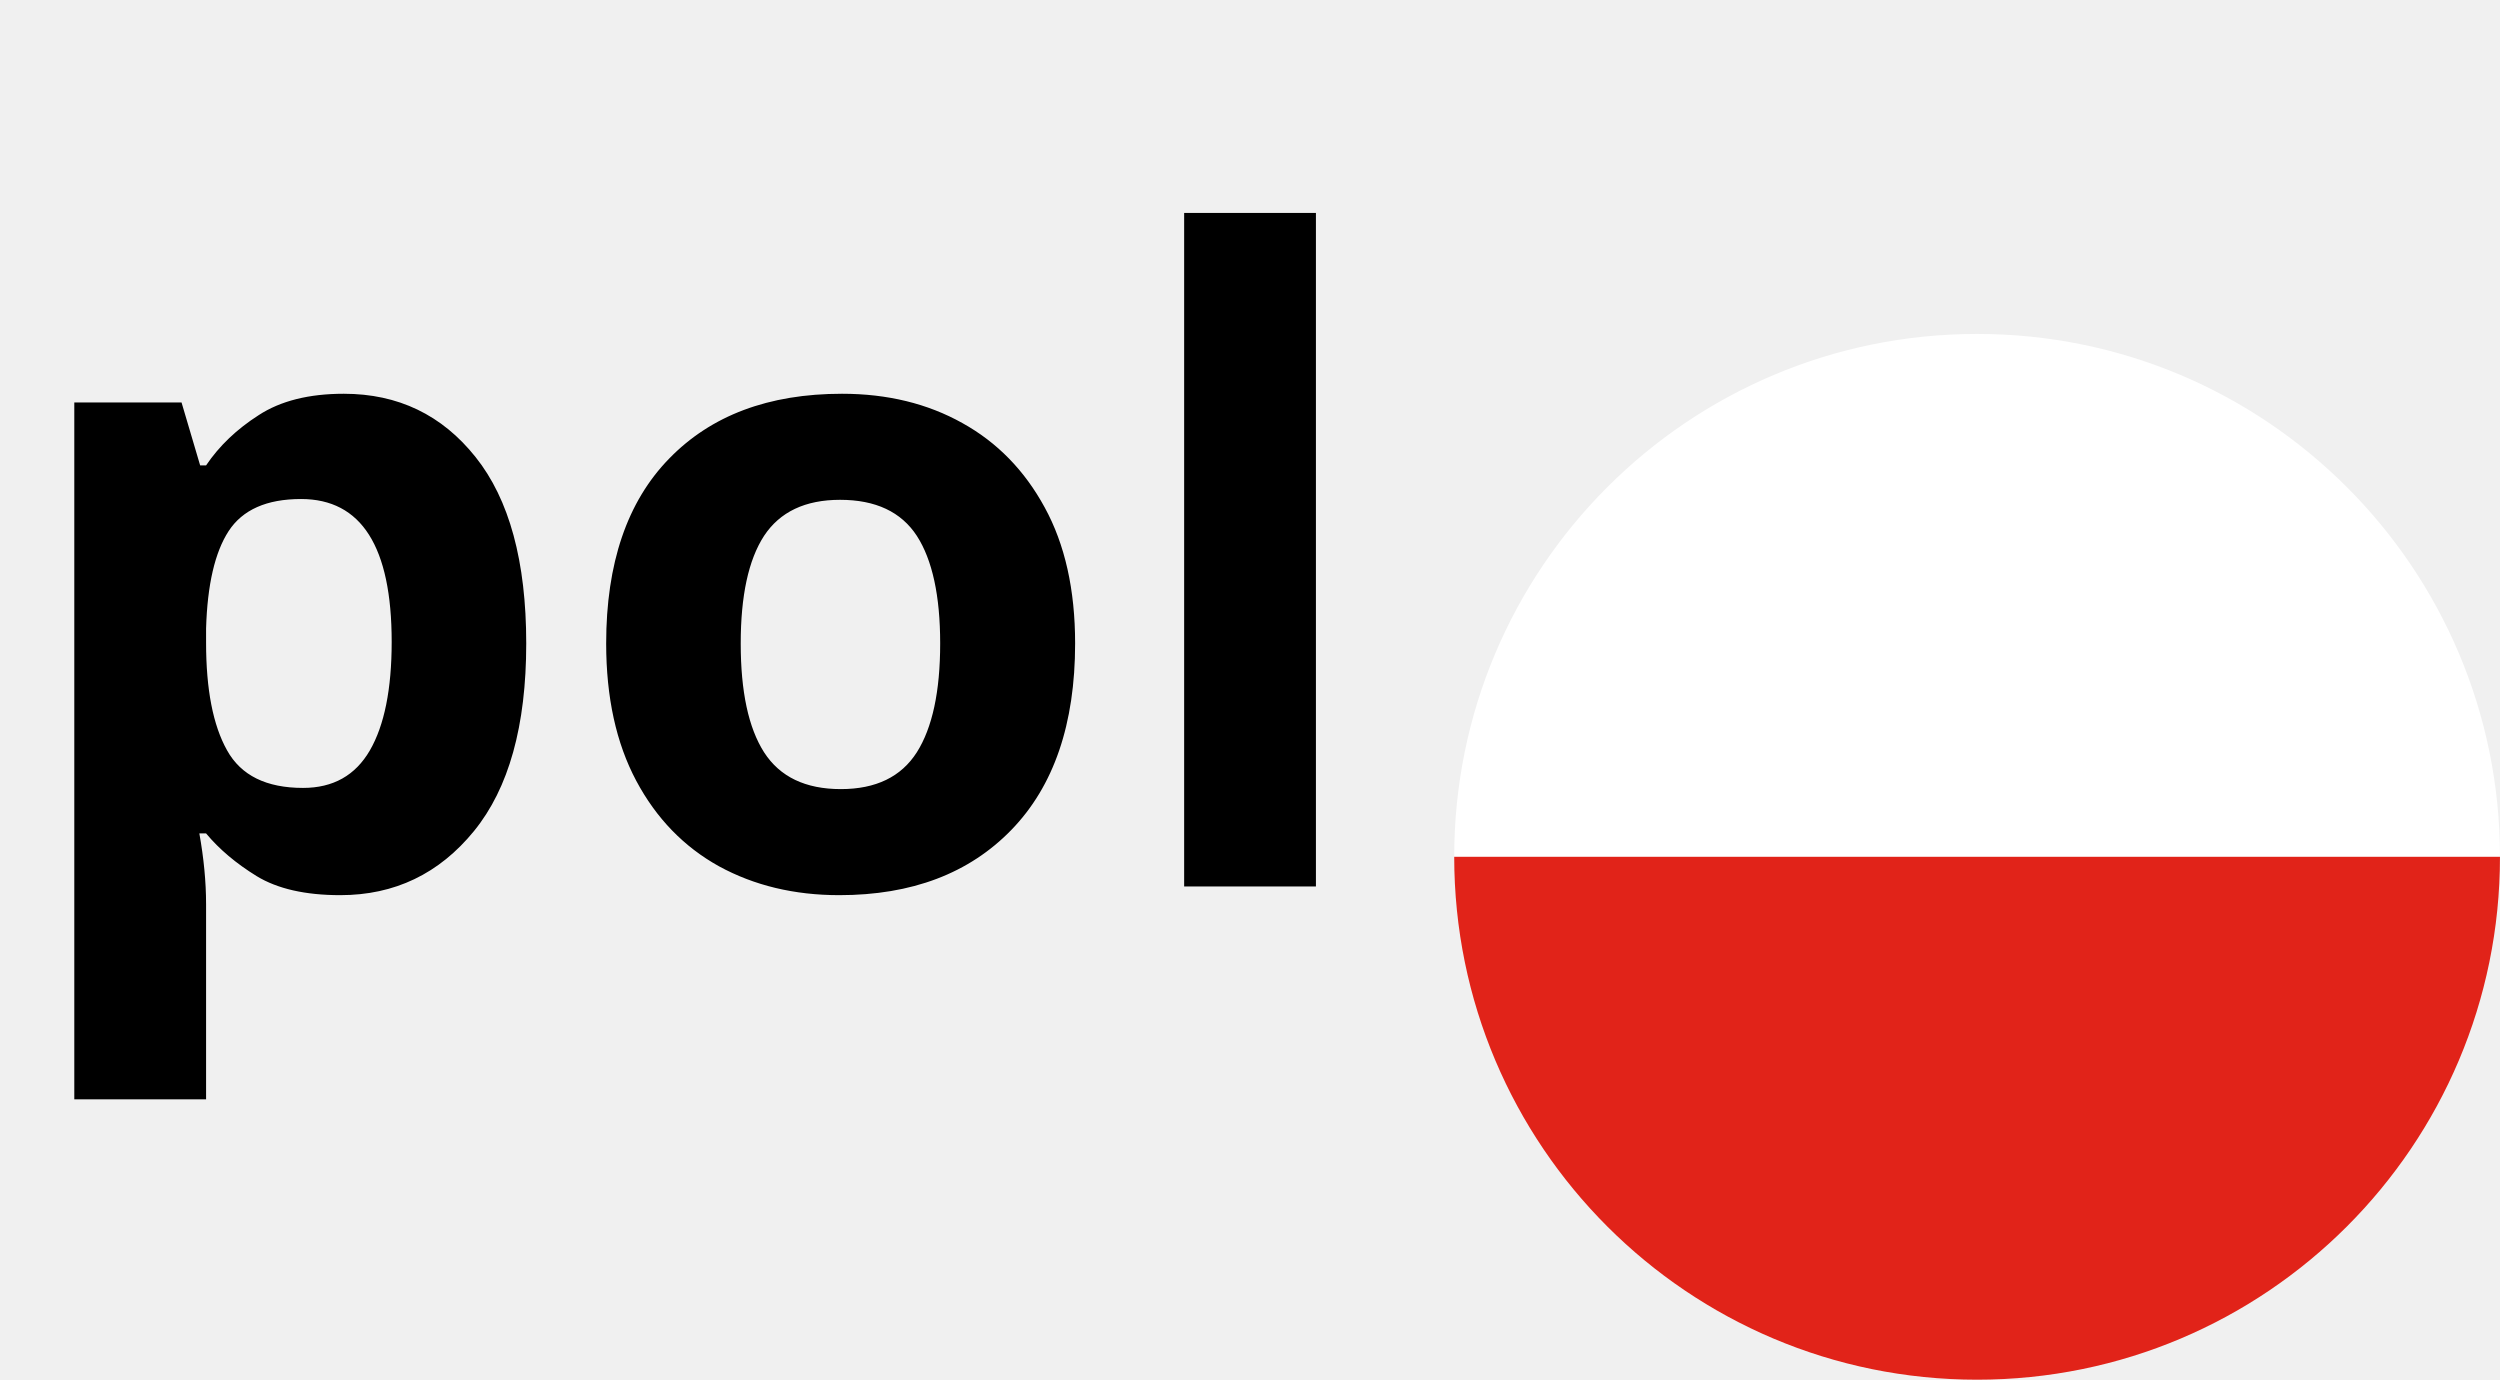
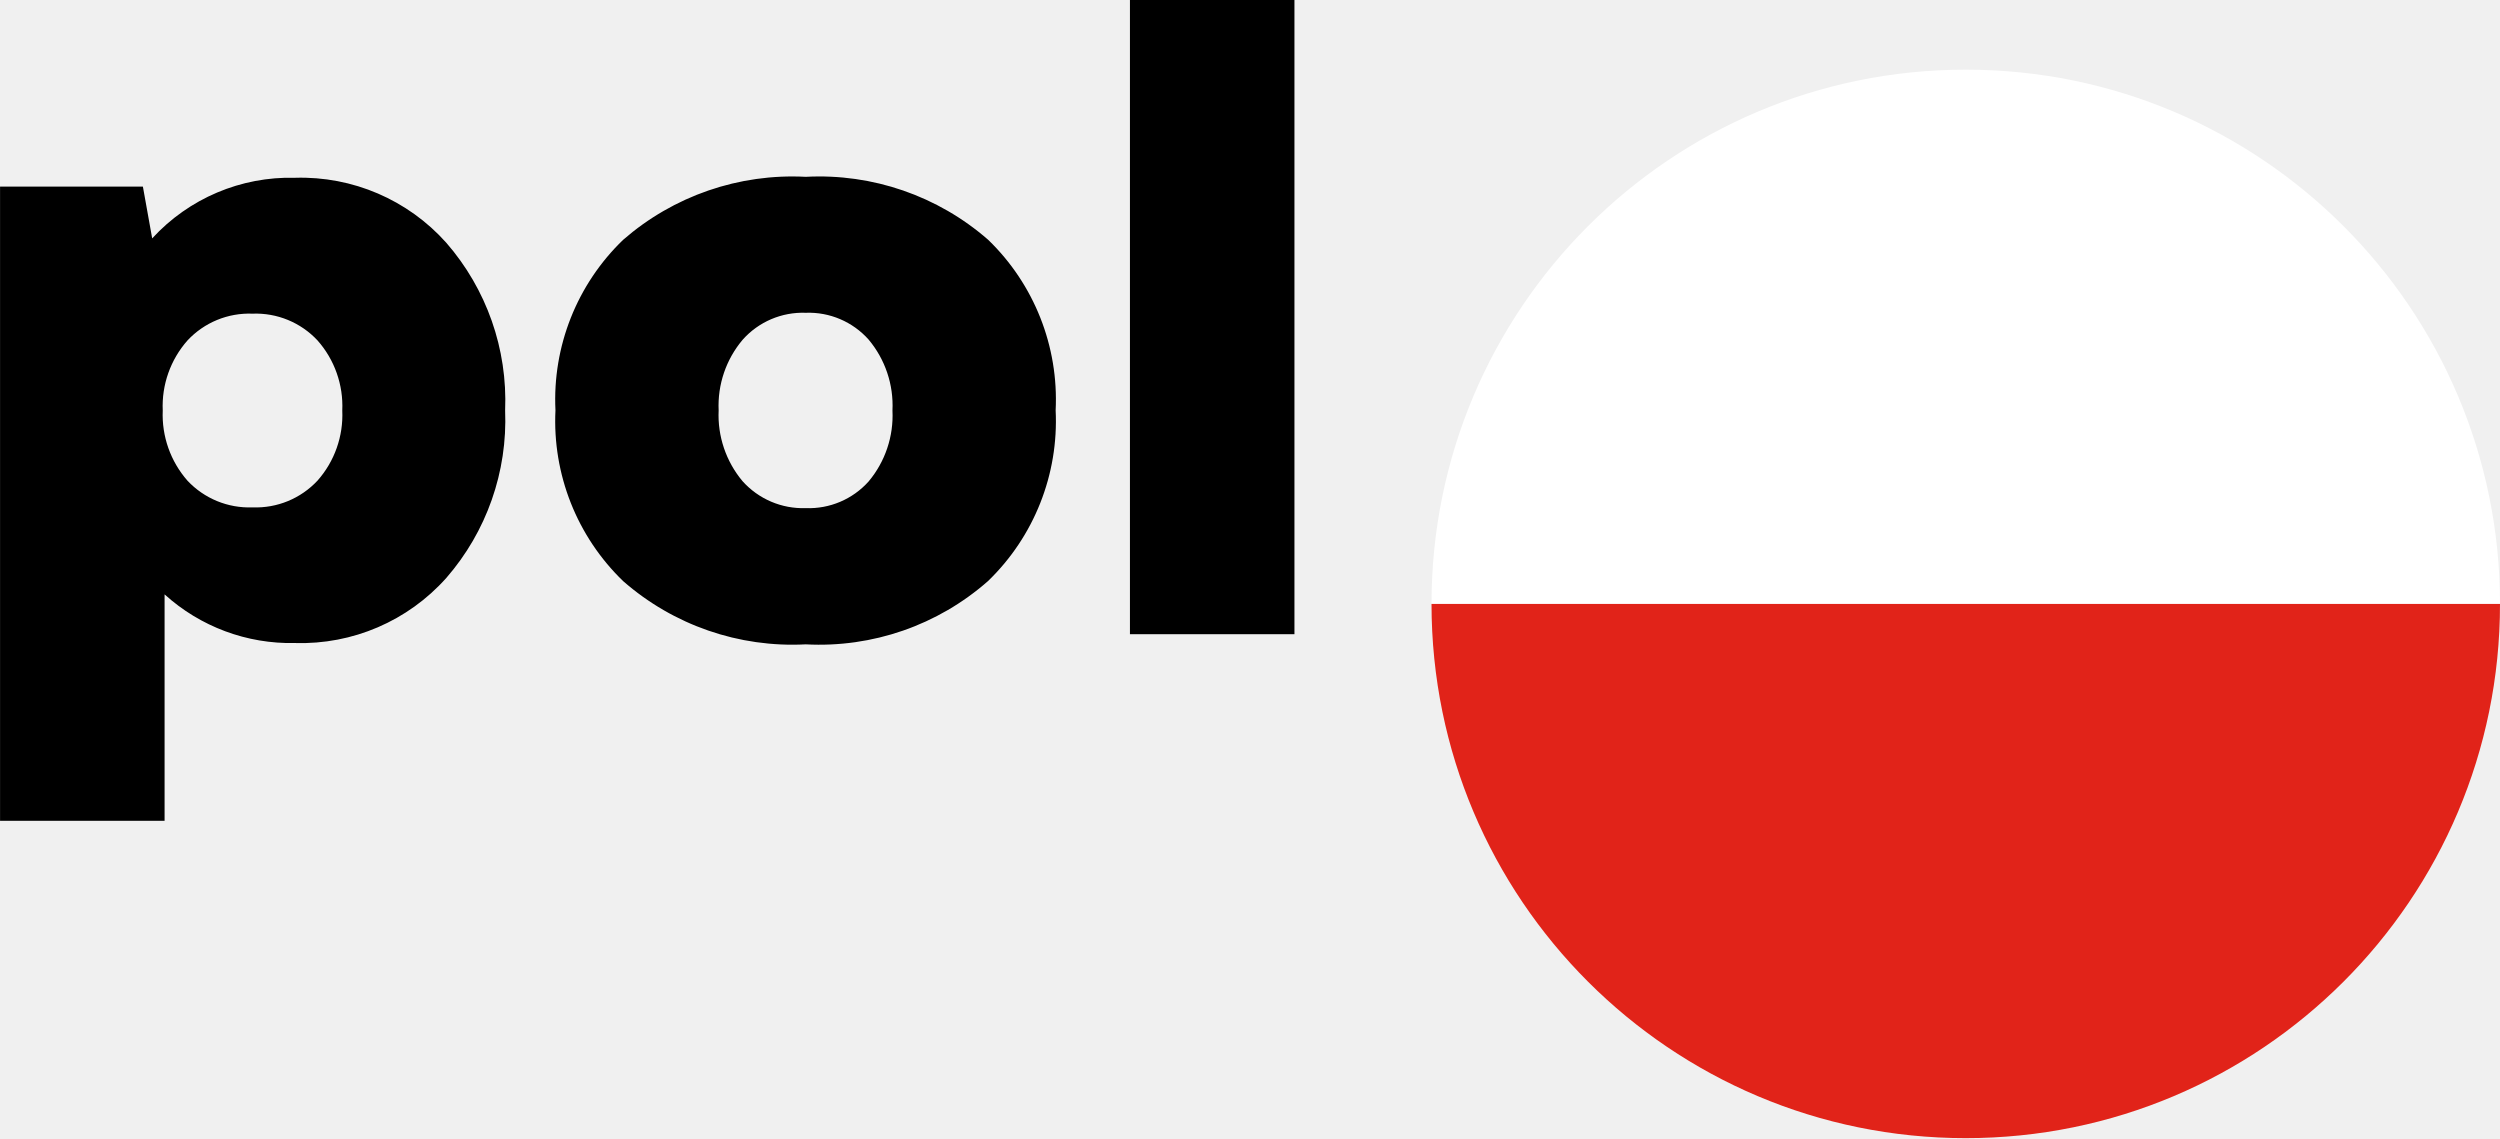
- <svg xmlns="http://www.w3.org/2000/svg" width="98.708" height="54.476">
+ <svg xmlns="http://www.w3.org/2000/svg" width="96.609" height="43.983">
  <defs>
    <clipPath id="a">
      <circle data-name="Ellipse 307" cx="20.645" cy="20.645" fill="none" r="20.645" />
    </clipPath>
  </defs>
  <g data-name="Group 1025">
    <g data-name="Group 1024">
      <g data-name="Group 1023">
-         <g data-name="Group 1022" clip-path="url(#a)" transform="translate(57.417 13.185)">
+         <g data-name="Group 1022" clip-path="url(#a)" transform="translate(55.319 2.692)">
          <path data-name="Rectangle 1272" fill="#fff" d="M-5.271 0h51.833v20.645H-5.271z" />
          <path data-name="Rectangle 1273" fill="#e12319" d="M-5.271 20.645h51.833V41.29H-5.271z" />
        </g>
      </g>
-       <text transform="translate(54 35)" font-size="35" font-family="Nexa-Black, Nexa" font-weight="800">
-         <tspan x="-53.799" y="0">pol</tspan>
-       </text>
+       <path data-name="Path 39626" d="M11.402 6.87a7.525 7.525 0 015.845 2.512 9.284 9.284 0 012.273 6.477 9.284 9.284 0 01-2.276 6.478 7.525 7.525 0 01-5.842 2.512 7.264 7.264 0 01-5.042-1.88v8.75H.002V7.212h5.52l.359 2a7.232 7.232 0 015.521-2.342zM7.246 18.577a3.276 3.276 0 002.512 1.03 3.263 3.263 0 002.512-1.034 3.829 3.829 0 00.957-2.709 3.829 3.829 0 00-.957-2.709 3.263 3.263 0 00-2.512-1.034 3.263 3.263 0 00-2.512 1.034 3.829 3.829 0 00-.957 2.709 3.86 3.86 0 00.957 2.713zm30.933 3.879a9.86 9.86 0 01-7.041 2.444 9.923 9.923 0 01-7.058-2.444 8.594 8.594 0 01-2.615-6.6 8.567 8.567 0 012.615-6.588 9.944 9.944 0 017.058-2.435 9.913 9.913 0 017.05 2.435 8.581 8.581 0 012.606 6.588 8.594 8.594 0 01-2.615 6.6zm-9.485-3.862a3.137 3.137 0 002.444 1.042 3.1 3.1 0 002.427-1.029 3.966 3.966 0 00.923-2.743 3.966 3.966 0 00-.923-2.743 3.1 3.1 0 00-2.427-1.034 3.111 3.111 0 00-2.436 1.038 3.95 3.95 0 00-.931 2.734 3.973 3.973 0 00.923 2.735zm14.971 5.913V0h6.357v24.507z" />
    </g>
  </g>
</svg>
